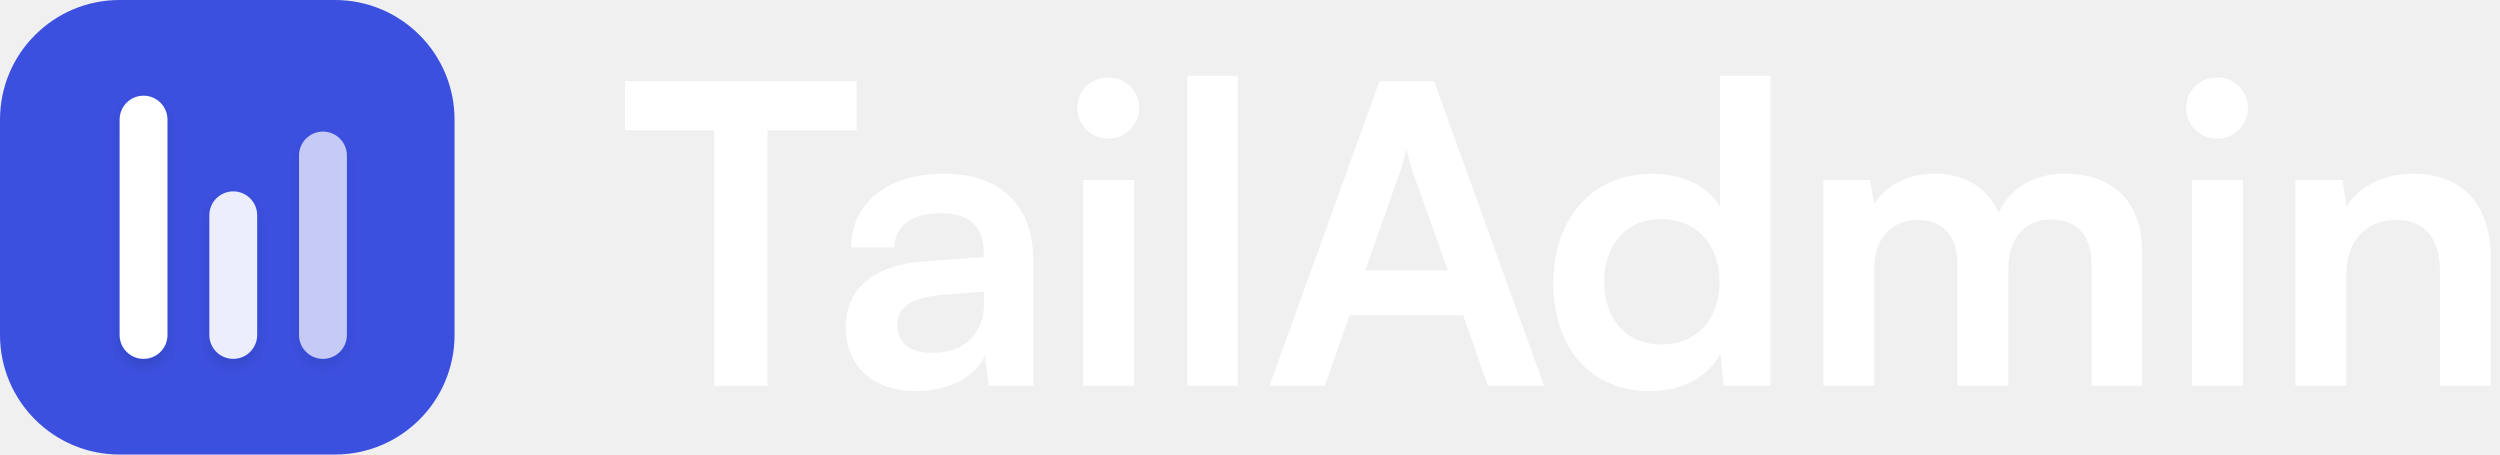
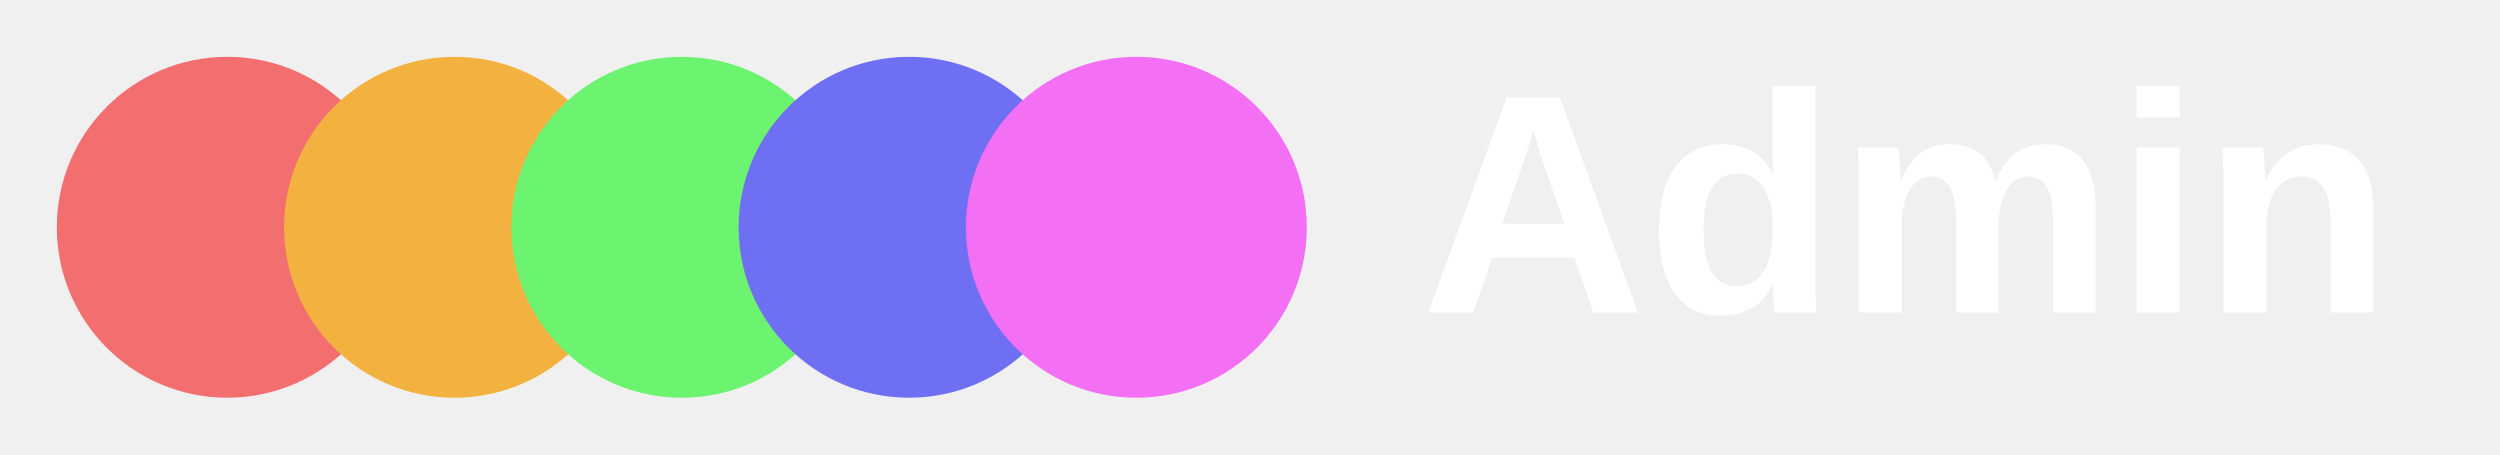
<svg xmlns="http://www.w3.org/2000/svg" width="176" height="32" viewBox="0 0 176 32" fill="none">
-   <path d="M44 9.176H50.277V27.157H54.032V9.176H60.309V5.715H44V9.176Z" fill="white" />
-   <path d="M64.5 27.539C66.758 27.539 68.724 26.512 69.34 25.016L69.604 27.157H72.743V18.357C72.743 14.339 70.337 12.227 66.436 12.227C62.505 12.227 59.924 14.28 59.924 17.419H62.974C62.974 15.893 64.148 15.013 66.26 15.013C68.079 15.013 69.252 15.805 69.252 17.771V18.093L64.91 18.416C61.478 18.68 59.542 20.352 59.542 23.021C59.542 25.749 61.42 27.539 64.5 27.539ZM65.673 24.84C64.06 24.84 63.18 24.195 63.18 22.875C63.18 21.701 64.031 20.968 66.26 20.763L69.281 20.528V21.291C69.281 23.52 67.873 24.84 65.673 24.84Z" fill="white" />
-   <path d="M78.047 9.763C79.221 9.763 80.189 8.795 80.189 7.592C80.189 6.389 79.221 5.451 78.047 5.451C76.816 5.451 75.847 6.389 75.847 7.592C75.847 8.795 76.816 9.763 78.047 9.763ZM76.258 27.157H79.837V12.667H76.258V27.157Z" fill="white" />
-   <path d="M87.142 27.157V5.333H83.593V27.157H87.142Z" fill="white" />
-   <path d="M93.272 27.157L95.003 22.2H103.011L104.742 27.157H108.702L100.958 5.715H97.115L89.371 27.157H93.272ZM98.552 12.109C98.758 11.523 98.933 10.877 99.022 10.467C99.08 10.907 99.285 11.552 99.462 12.109L101.926 19.032H96.118L98.552 12.109Z" fill="white" />
-   <path d="M116.158 27.539C118.358 27.539 120.236 26.571 121.116 24.899L121.35 27.157H124.636V5.333H121.086V14.515C120.177 13.077 118.388 12.227 116.364 12.227C111.993 12.227 109.353 15.453 109.353 19.971C109.353 24.459 111.964 27.539 116.158 27.539ZM116.95 24.253C114.457 24.253 112.932 22.435 112.932 19.853C112.932 17.272 114.457 15.424 116.95 15.424C119.444 15.424 121.057 17.243 121.057 19.853C121.057 22.464 119.444 24.253 116.95 24.253Z" fill="white" />
-   <path d="M131.944 27.157V18.944C131.944 16.597 133.322 15.483 135.024 15.483C136.725 15.483 137.81 16.568 137.81 18.592V27.157H141.389V18.944C141.389 16.568 142.709 15.453 144.44 15.453C146.141 15.453 147.256 16.539 147.256 18.621V27.157H150.805V17.683C150.805 14.339 148.869 12.227 145.349 12.227C143.149 12.227 141.448 13.312 140.714 14.984C139.952 13.312 138.426 12.227 136.226 12.227C134.144 12.227 132.677 13.165 131.944 14.368L131.65 12.667H128.365V27.157H131.944Z" fill="white" />
-   <path d="M156.107 9.763C157.281 9.763 158.249 8.795 158.249 7.592C158.249 6.389 157.281 5.451 156.107 5.451C154.875 5.451 153.907 6.389 153.907 7.592C153.907 8.795 154.875 9.763 156.107 9.763ZM154.318 27.157H157.897V12.667H154.318V27.157Z" fill="white" />
-   <path d="M165.173 27.157V19.355C165.173 17.008 166.522 15.483 168.722 15.483C170.57 15.483 171.773 16.656 171.773 19.091V27.157H175.351V18.24C175.351 14.485 173.474 12.227 169.837 12.227C167.871 12.227 166.111 13.077 165.202 14.544L164.909 12.667H161.594V27.157H165.173Z" fill="white" />
-   <path d="M0 8.421C0 3.77 3.77 0 8.421 0H23.579C28.23 0 32 3.77 32 8.421V23.579C32 28.23 28.23 32 23.579 32H8.421C3.77 32 0 28.23 0 23.579V8.421Z" fill="#3C50E0" />
-   <g filter="url(#filter0_d_506_10589)">
-     <path d="M8.421 8.421C8.421 7.491 9.175 6.737 10.106 6.737V6.737C11.036 6.737 11.79 7.491 11.79 8.421V23.579C11.79 24.509 11.036 25.263 10.106 25.263V25.263C9.175 25.263 8.421 24.509 8.421 23.579V8.421Z" fill="white" />
-   </g>
-   <g opacity="0.9" filter="url(#filter1_d_506_10589)">
-     <path d="M14.737 15.158C14.737 14.227 15.491 13.473 16.421 13.473V13.473C17.351 13.473 18.105 14.227 18.105 15.158V23.579C18.105 24.509 17.351 25.263 16.421 25.263V25.263C15.491 25.263 14.737 24.509 14.737 23.579V15.158Z" fill="white" />
-   </g>
-   <g opacity="0.7" filter="url(#filter2_d_506_10589)">
-     <path d="M21.052 10.947C21.052 10.017 21.806 9.263 22.736 9.263V9.263C23.667 9.263 24.421 10.017 24.421 10.947V23.578C24.421 24.509 23.667 25.263 22.736 25.263V25.263C21.806 25.263 21.052 24.509 21.052 23.578V10.947Z" fill="white" />
-   </g>
-   <defs>
-     <filter id="filter0_d_506_10589" x="7.421" y="6.237" width="5.369" height="20.526" filterUnits="userSpaceOnUse" color-interpolation-filters="sRGB">
-       <feFlood flood-opacity="0" result="BackgroundImageFix" />
-       <feColorMatrix in="SourceAlpha" type="matrix" values="0 0 0 0 0 0 0 0 0 0 0 0 0 0 0 0 0 0 127 0" result="hardAlpha" />
-       <feOffset dy="0.5" />
-       <feGaussianBlur stdDeviation="0.5" />
-       <feComposite in2="hardAlpha" operator="out" />
-       <feColorMatrix type="matrix" values="0 0 0 0 0 0 0 0 0 0 0 0 0 0 0 0 0 0 0.12 0" />
-       <feBlend mode="normal" in2="BackgroundImageFix" result="effect1_dropShadow_506_10589" />
-       <feBlend mode="normal" in="SourceGraphic" in2="effect1_dropShadow_506_10589" result="shape" />
-     </filter>
-     <filter id="filter1_d_506_10589" x="13.737" y="12.973" width="5.369" height="13.79" filterUnits="userSpaceOnUse" color-interpolation-filters="sRGB">
-       <feFlood flood-opacity="0" result="BackgroundImageFix" />
-       <feColorMatrix in="SourceAlpha" type="matrix" values="0 0 0 0 0 0 0 0 0 0 0 0 0 0 0 0 0 0 127 0" result="hardAlpha" />
-       <feOffset dy="0.5" />
-       <feGaussianBlur stdDeviation="0.5" />
-       <feComposite in2="hardAlpha" operator="out" />
-       <feColorMatrix type="matrix" values="0 0 0 0 0 0 0 0 0 0 0 0 0 0 0 0 0 0 0.12 0" />
-       <feBlend mode="normal" in2="BackgroundImageFix" result="effect1_dropShadow_506_10589" />
-       <feBlend mode="normal" in="SourceGraphic" in2="effect1_dropShadow_506_10589" result="shape" />
-     </filter>
-     <filter id="filter2_d_506_10589" x="20.052" y="8.763" width="5.369" height="18" filterUnits="userSpaceOnUse" color-interpolation-filters="sRGB">
-       <feFlood flood-opacity="0" result="BackgroundImageFix" />
-       <feColorMatrix in="SourceAlpha" type="matrix" values="0 0 0 0 0 0 0 0 0 0 0 0 0 0 0 0 0 0 127 0" result="hardAlpha" />
-       <feOffset dy="0.5" />
-       <feGaussianBlur stdDeviation="0.5" />
-       <feComposite in2="hardAlpha" operator="out" />
-       <feColorMatrix type="matrix" values="0 0 0 0 0 0 0 0 0 0 0 0 0 0 0 0 0 0 0.12 0" />
-       <feBlend mode="normal" in2="BackgroundImageFix" result="effect1_dropShadow_506_10589" />
-       <feBlend mode="normal" in="SourceGraphic" in2="effect1_dropShadow_506_10589" result="shape" />
-     </filter>
-   </defs>
+   <circle cx="16" cy="16" r="12" fill="#F36F6F" />
+   <circle cx="32" cy="16" r="12" fill="#F3B23F" />
+   <circle cx="48" cy="16" r="12" fill="#6CF36F" />
+   <circle cx="64" cy="16" r="12" fill="#6F6FF3" />
+   <circle cx="80" cy="16" r="12" fill="#F36FF3" />
+   <text x="100" y="22" font-family="Arial" font-size="22" fill="white" font-weight="bold">
+     Admin
+   </text>
</svg>
